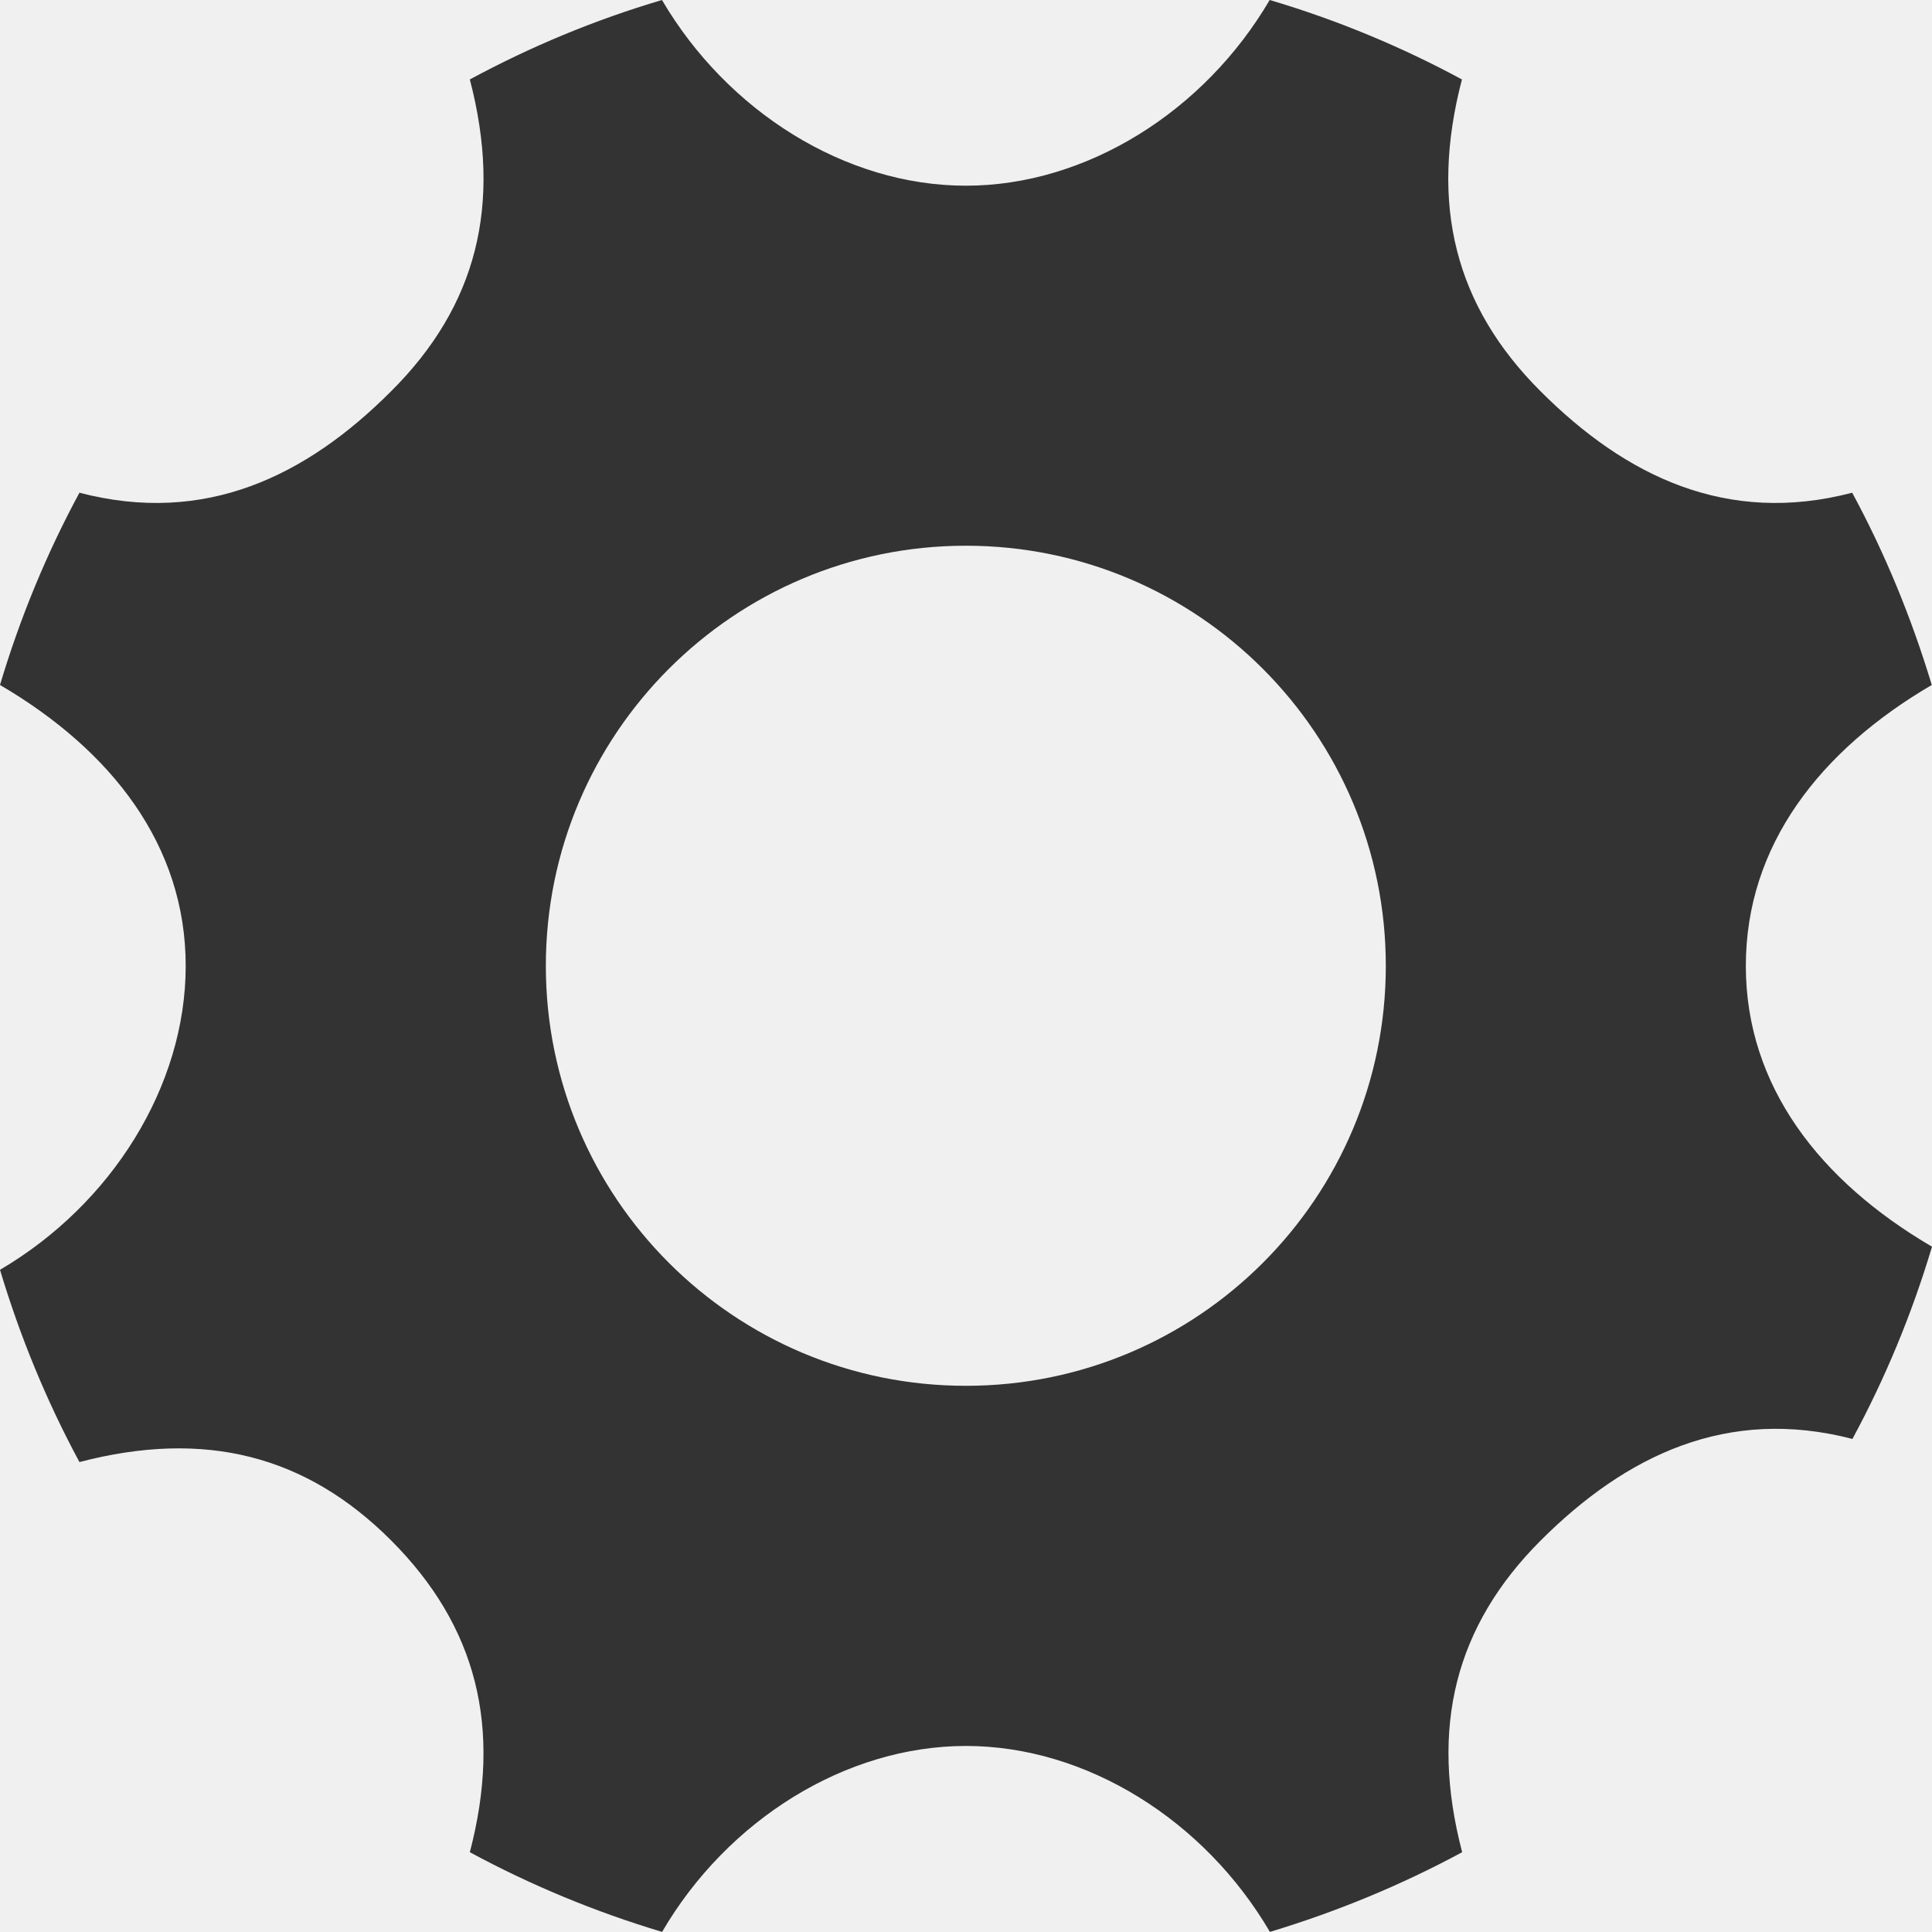
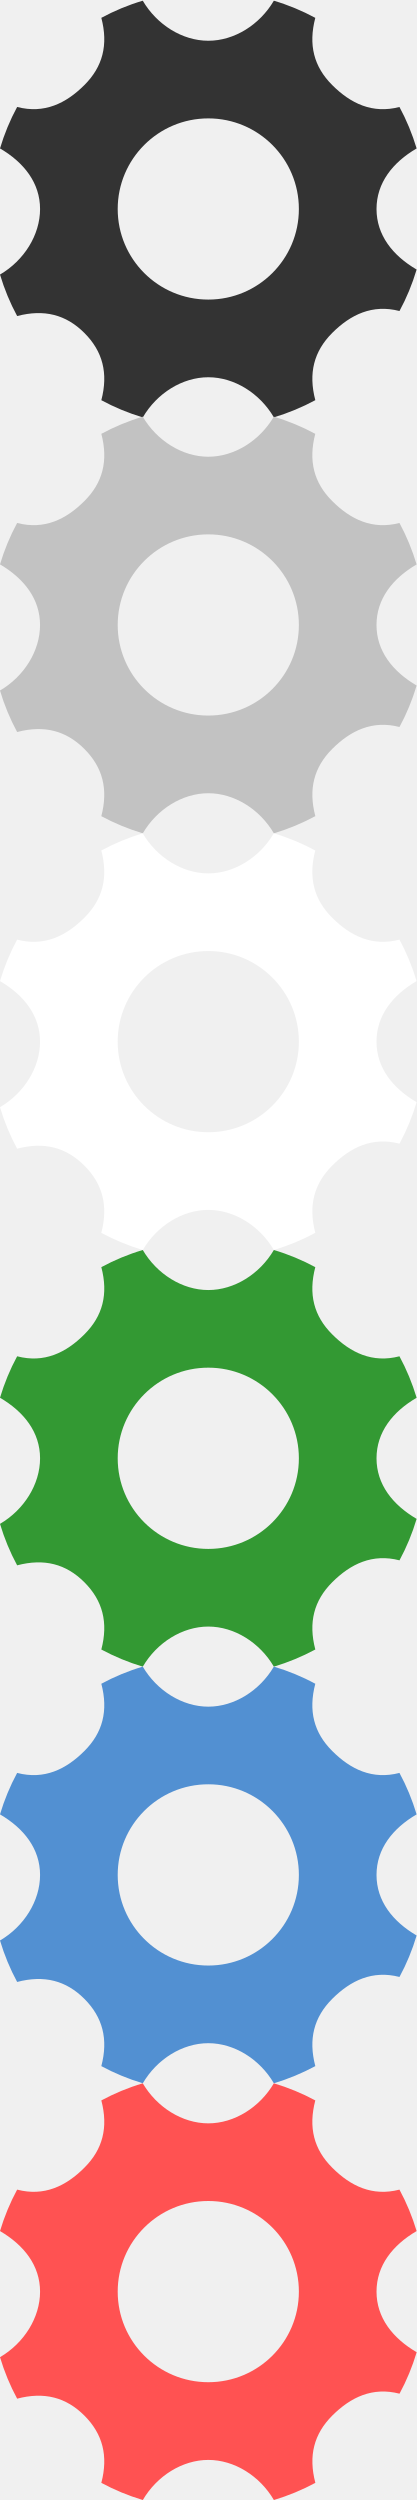
- <svg xmlns="http://www.w3.org/2000/svg" xmlns:xlink="http://www.w3.org/1999/xlink" version="1.1" id="Layer_1" x="0px" y="0px" width="500.095px" height="500.065px" viewBox="0 0 500.095 500.065" enable-background="new 0 0 500.095 500.065" xml:space="preserve">
+ <svg xmlns="http://www.w3.org/2000/svg" xmlns:xlink="http://www.w3.org/1999/xlink" version="1.1" id="Layer_1" x="0px" y="0px" width="20px" height="120px" viewBox="0 0 20 120" enable-background="new 0 0 20 120" xml:space="preserve">
  <g>
-     <defs>
-       <rect id="SVGID_1_" width="500.095" height="500.065" />
-     </defs>
-     <clipPath id="SVGID_2_">
-       <use xlink:href="#SVGID_1_" overflow="visible" />
-     </clipPath>
-     <path clip-path="url(#SVGID_2_)" fill="#333333" d="M451.906,250.018c0-31.223,19.229-55.808,48.129-72.714   c-5.238-17.382-12.113-34.079-20.597-49.765c-32.413,8.483-58.635-4.197-80.689-26.282c-22.056-22.025-28.812-48.247-20.329-80.69   C362.733,12.083,346.036,5.148,328.654,0c-16.905,28.871-47.474,48.069-78.637,48.069c-31.193,0-61.731-19.198-78.666-48.069   c-17.412,5.149-34.05,12.084-49.736,20.567c8.483,32.443,1.756,58.665-20.358,80.69c-22.026,22.085-48.248,34.765-80.691,26.282   C12.084,143.225,5.179,159.921,0,177.304c28.871,16.906,48.069,41.491,48.069,72.714c0,31.163-19.198,61.73-48.069,78.667   c5.209,17.382,12.085,34.05,20.567,49.766c32.443-8.483,58.665-1.757,80.691,20.299c22.055,22.084,28.841,48.307,20.358,80.69   c15.686,8.482,32.354,15.418,49.765,20.626c16.906-28.96,47.474-48.128,78.667-48.128c31.163,0,61.729,19.197,78.666,48.128   c17.382-5.238,34.05-12.144,49.765-20.626c-8.482-32.384-1.756-58.606,20.329-80.69c22.055-22.026,48.277-34.705,80.69-26.282   c8.482-15.686,15.388-32.323,20.597-49.765C471.135,305.766,451.906,281.18,451.906,250.018 M250.018,358.715   c-60.064,0-108.728-48.664-108.728-108.698c0-60.064,48.694-108.758,108.728-108.758c60.064,0,108.698,48.724,108.698,108.758   C358.716,310.082,310.082,358.715,250.018,358.715" />
+     <g>
+       <g>
+         <defs>
+           <rect id="SVGID_1_" y="0.033" width="20" height="20" />
+         </defs>
+         <clipPath id="SVGID_2_">
+           <use xlink:href="#SVGID_1_" overflow="visible" />
+         </clipPath>
+         <path clip-path="url(#SVGID_2_)" fill="#333333" d="M18.073,10.033c0-1.249,0.769-2.232,1.925-2.908     c-0.21-0.695-0.484-1.363-0.824-1.99c-1.296,0.339-2.345-0.168-3.227-1.051c-0.883-0.881-1.152-1.93-0.813-3.227     c-0.627-0.339-1.295-0.617-1.989-0.823c-0.677,1.155-1.898,1.922-3.146,1.922S7.53,1.188,6.853,0.034     C6.156,0.239,5.491,0.517,4.864,0.856c0.339,1.297,0.07,2.346-0.814,3.227c-0.881,0.883-1.93,1.39-3.227,1.051     C0.483,5.761,0.208,6.429,0,7.125c1.155,0.676,1.923,1.659,1.923,2.908c0,1.246-0.768,2.469-1.923,3.146     c0.208,0.695,0.483,1.362,0.823,1.991c1.297-0.339,2.346-0.07,3.227,0.812c0.882,0.883,1.153,1.932,0.814,3.228     c0.627,0.339,1.294,0.616,1.991,0.825c0.675-1.16,1.898-1.927,3.145-1.927c1.246,0,2.469,0.768,3.146,1.925     c0.694-0.209,1.36-0.486,1.989-0.825c-0.34-1.295-0.069-2.344,0.812-3.228c0.883-0.881,1.931-1.388,3.228-1.051     c0.34-0.627,0.615-1.293,0.823-1.991C18.842,12.262,18.073,11.279,18.073,10.033 M9.999,14.38c-2.402,0-4.349-1.946-4.349-4.347     c0-2.402,1.948-4.35,4.349-4.35c2.401,0,4.347,1.949,4.347,4.35C14.346,12.435,12.4,14.38,9.999,14.38" />
+       </g>
+     </g>
+   </g>
+   <g>
+     <g>
+       <g>
+         <defs>
+           <rect id="SVGID_3_" y="20" width="20" height="20" />
+         </defs>
+         <clipPath id="SVGID_4_">
+           <use xlink:href="#SVGID_3_" overflow="visible" />
+         </clipPath>
+         <path clip-path="url(#SVGID_4_)" fill="#C2C2C2" d="M18.072,30c0-1.249,0.77-2.232,1.926-2.908     c-0.211-0.695-0.484-1.363-0.824-1.99c-1.297,0.339-2.346-0.168-3.227-1.051c-0.883-0.881-1.152-1.93-0.814-3.227     c-0.627-0.339-1.295-0.617-1.99-0.823c-0.676,1.155-1.897,1.922-3.144,1.922c-1.247,0-2.469-0.768-3.146-1.922     c-0.696,0.206-1.361,0.483-1.989,0.823c0.339,1.297,0.07,2.346-0.814,3.227c-0.881,0.883-1.93,1.39-3.227,1.051     C0.483,25.728,0.207,26.396,0,27.091C1.154,27.768,1.922,28.75,1.922,30c0,1.246-0.768,2.469-1.923,3.146     c0.208,0.695,0.483,1.362,0.823,1.991c1.297-0.339,2.346-0.07,3.227,0.812c0.882,0.883,1.153,1.932,0.814,3.228     C5.491,39.514,6.158,39.792,6.854,40C7.53,38.842,8.752,38.075,10,38.075c1.247,0,2.469,0.768,3.146,1.925     c0.695-0.209,1.361-0.486,1.99-0.825c-0.34-1.295-0.07-2.344,0.812-3.228c0.883-0.881,1.93-1.388,3.227-1.051     c0.34-0.627,0.615-1.293,0.824-1.991C18.842,32.229,18.072,31.246,18.072,30 M9.999,34.347C7.596,34.347,5.65,32.4,5.65,30     c0-2.402,1.948-4.35,4.349-4.35c2.401,0,4.347,1.949,4.347,4.35C14.346,32.402,12.4,34.347,9.999,34.347" />
+       </g>
+     </g>
+   </g>
+   <g>
+     <g>
+       <g>
+         <defs>
+           <rect id="SVGID_5_" x="-0.001" y="40" width="20" height="20" />
+         </defs>
+         <clipPath id="SVGID_6_">
+           <use xlink:href="#SVGID_5_" overflow="visible" />
+         </clipPath>
+         <path clip-path="url(#SVGID_6_)" fill="#FFFFFF" d="M18.072,50c0-1.249,0.769-2.232,1.925-2.908     c-0.21-0.695-0.483-1.363-0.824-1.99c-1.296,0.339-2.345-0.168-3.228-1.051c-0.881-0.881-1.151-1.93-0.812-3.227     c-0.627-0.339-1.295-0.617-1.99-0.823c-0.676,1.155-1.897,1.922-3.145,1.922s-2.469-0.768-3.146-1.922     c-0.696,0.206-1.361,0.483-1.989,0.823c0.339,1.297,0.07,2.346-0.814,3.227c-0.881,0.883-1.93,1.39-3.227,1.051     c-0.339,0.627-0.615,1.295-0.823,1.99C1.154,47.768,1.922,48.75,1.922,50c0,1.246-0.768,2.469-1.923,3.146     c0.208,0.695,0.483,1.362,0.823,1.991c1.297-0.339,2.346-0.07,3.227,0.812c0.882,0.883,1.153,1.932,0.814,3.228     C5.49,59.514,6.157,59.792,6.854,60C7.53,58.842,8.752,58.075,10,58.075c1.246,0,2.469,0.768,3.146,1.925     c0.694-0.209,1.36-0.486,1.989-0.825c-0.34-1.295-0.069-2.344,0.812-3.228c0.883-0.881,1.931-1.388,3.228-1.051     c0.34-0.627,0.615-1.293,0.823-1.991C18.841,52.229,18.072,51.246,18.072,50 M9.998,54.347c-2.402,0-4.349-1.946-4.349-4.347     c0-2.402,1.948-4.35,4.349-4.35c2.402,0,4.348,1.949,4.348,4.35C14.346,52.402,12.4,54.347,9.998,54.347" />
+       </g>
+     </g>
+   </g>
+   <g>
+     <g>
+       <g>
+         <defs>
+           <rect id="SVGID_7_" y="60" width="20" height="20" />
+         </defs>
+         <clipPath id="SVGID_8_">
+           <use xlink:href="#SVGID_7_" overflow="visible" />
+         </clipPath>
+         <path clip-path="url(#SVGID_8_)" fill="#339933" d="M18.073,70c0-1.25,0.769-2.232,1.925-2.908     c-0.21-0.695-0.484-1.363-0.824-1.99c-1.296,0.338-2.345-0.168-3.227-1.052c-0.883-0.881-1.152-1.93-0.813-3.227     c-0.627-0.339-1.295-0.617-1.989-0.823c-0.677,1.154-1.898,1.922-3.146,1.922S7.53,61.154,6.853,60     c-0.696,0.206-1.361,0.483-1.989,0.823c0.339,1.297,0.07,2.346-0.814,3.227c-0.881,0.884-1.93,1.39-3.227,1.052     c-0.34,0.627-0.615,1.295-0.823,1.99C1.155,67.768,1.923,68.75,1.923,70c0,1.246-0.768,2.469-1.923,3.146     c0.208,0.694,0.483,1.361,0.823,1.99c1.297-0.34,2.346-0.07,3.227,0.812c0.882,0.884,1.153,1.933,0.814,3.229     c0.627,0.337,1.294,0.614,1.99,0.823C7.53,78.842,8.753,78.075,10,78.075c1.246,0,2.469,0.768,3.146,1.925     c0.694-0.209,1.36-0.486,1.989-0.824c-0.34-1.296-0.069-2.345,0.812-3.229c0.883-0.881,1.931-1.387,3.228-1.051     c0.34-0.627,0.615-1.293,0.823-1.99C18.842,72.229,18.073,71.246,18.073,70 M9.999,74.348C7.597,74.348,5.65,72.4,5.65,70     c0-2.402,1.948-4.352,4.349-4.352c2.401,0,4.347,1.949,4.347,4.352S12.4,74.348,9.999,74.348" />
+       </g>
+     </g>
+   </g>
+   <g>
+     <g>
+       <g>
+         <defs>
+           <rect id="SVGID_9_" y="79.998" width="20" height="20" />
+         </defs>
+         <clipPath id="SVGID_10_">
+           <use xlink:href="#SVGID_9_" overflow="visible" />
+         </clipPath>
+         <path clip-path="url(#SVGID_10_)" fill="#5290D2" d="M18.073,89.998c0-1.25,0.769-2.232,1.925-2.908     c-0.21-0.695-0.484-1.363-0.824-1.99c-1.296,0.338-2.345-0.168-3.227-1.052c-0.883-0.881-1.152-1.93-0.813-3.228     c-0.627-0.34-1.295-0.616-1.989-0.822c-0.677,1.154-1.898,1.922-3.146,1.922s-2.469-0.768-3.146-1.922     c-0.696,0.206-1.361,0.482-1.989,0.822c0.339,1.298,0.07,2.347-0.814,3.228c-0.881,0.884-1.93,1.39-3.227,1.052     C0.483,85.727,0.208,86.395,0,87.09c1.155,0.676,1.923,1.658,1.923,2.908c0,1.246-0.768,2.469-1.923,3.146     c0.208,0.694,0.483,1.361,0.823,1.99c1.297-0.34,2.346-0.07,3.227,0.811c0.882,0.885,1.153,1.934,0.814,3.229     c0.627,0.339,1.294,0.615,1.991,0.824C7.53,98.84,8.753,98.073,10,98.073c1.246,0,2.469,0.768,3.146,1.925     c0.694-0.209,1.36-0.486,1.989-0.824c-0.34-1.296-0.069-2.345,0.812-3.229c0.883-0.881,1.931-1.387,3.228-1.051     c0.34-0.627,0.615-1.293,0.823-1.99C18.842,92.227,18.073,91.244,18.073,89.998 M9.999,94.346c-2.402,0-4.349-1.947-4.349-4.348     c0-2.402,1.948-4.352,4.349-4.352c2.401,0,4.347,1.949,4.347,4.352S12.4,94.346,9.999,94.346" />
+       </g>
+     </g>
+   </g>
+   <g>
+     <g>
+       <g>
+         <defs>
+           <rect id="SVGID_11_" y="99.999" width="20" height="20" />
+         </defs>
+         <clipPath id="SVGID_12_">
+           <use xlink:href="#SVGID_11_" overflow="visible" />
+         </clipPath>
+         <path clip-path="url(#SVGID_12_)" fill="#FF5252" d="M18.073,109.999c0-1.25,0.769-2.231,1.925-2.908     c-0.21-0.694-0.484-1.362-0.824-1.989c-1.296,0.338-2.345-0.168-3.227-1.053c-0.883-0.881-1.152-1.93-0.813-3.229     c-0.627-0.338-1.295-0.615-1.989-0.821c-0.677,1.153-1.898,1.922-3.146,1.922s-2.469-0.769-3.146-1.922     c-0.696,0.206-1.361,0.483-1.989,0.821c0.339,1.299,0.07,2.348-0.814,3.229c-0.881,0.885-1.93,1.391-3.227,1.053     c-0.339,0.627-0.615,1.295-0.823,1.989c1.155,0.677,1.923,1.658,1.923,2.908c0,1.246-0.768,2.469-1.923,3.146     c0.208,0.695,0.483,1.362,0.823,1.991c1.297-0.34,2.346-0.069,3.227,0.812c0.882,0.884,1.153,1.933,0.814,3.229     c0.627,0.338,1.294,0.615,1.991,0.824c0.676-1.158,1.898-1.925,3.146-1.925c1.246,0,2.47,0.768,3.146,1.925     c0.695-0.209,1.361-0.486,1.99-0.824c-0.34-1.296-0.07-2.345,0.812-3.229c0.883-0.881,1.931-1.387,3.228-1.051     c0.339-0.627,0.615-1.293,0.823-1.99C18.842,112.229,18.073,111.245,18.073,109.999 M9.999,114.346     c-2.402,0-4.349-1.945-4.349-4.347s1.948-4.351,4.349-4.351c2.401,0,4.347,1.947,4.347,4.351S12.4,114.346,9.999,114.346" />
+       </g>
+     </g>
  </g>
</svg>
